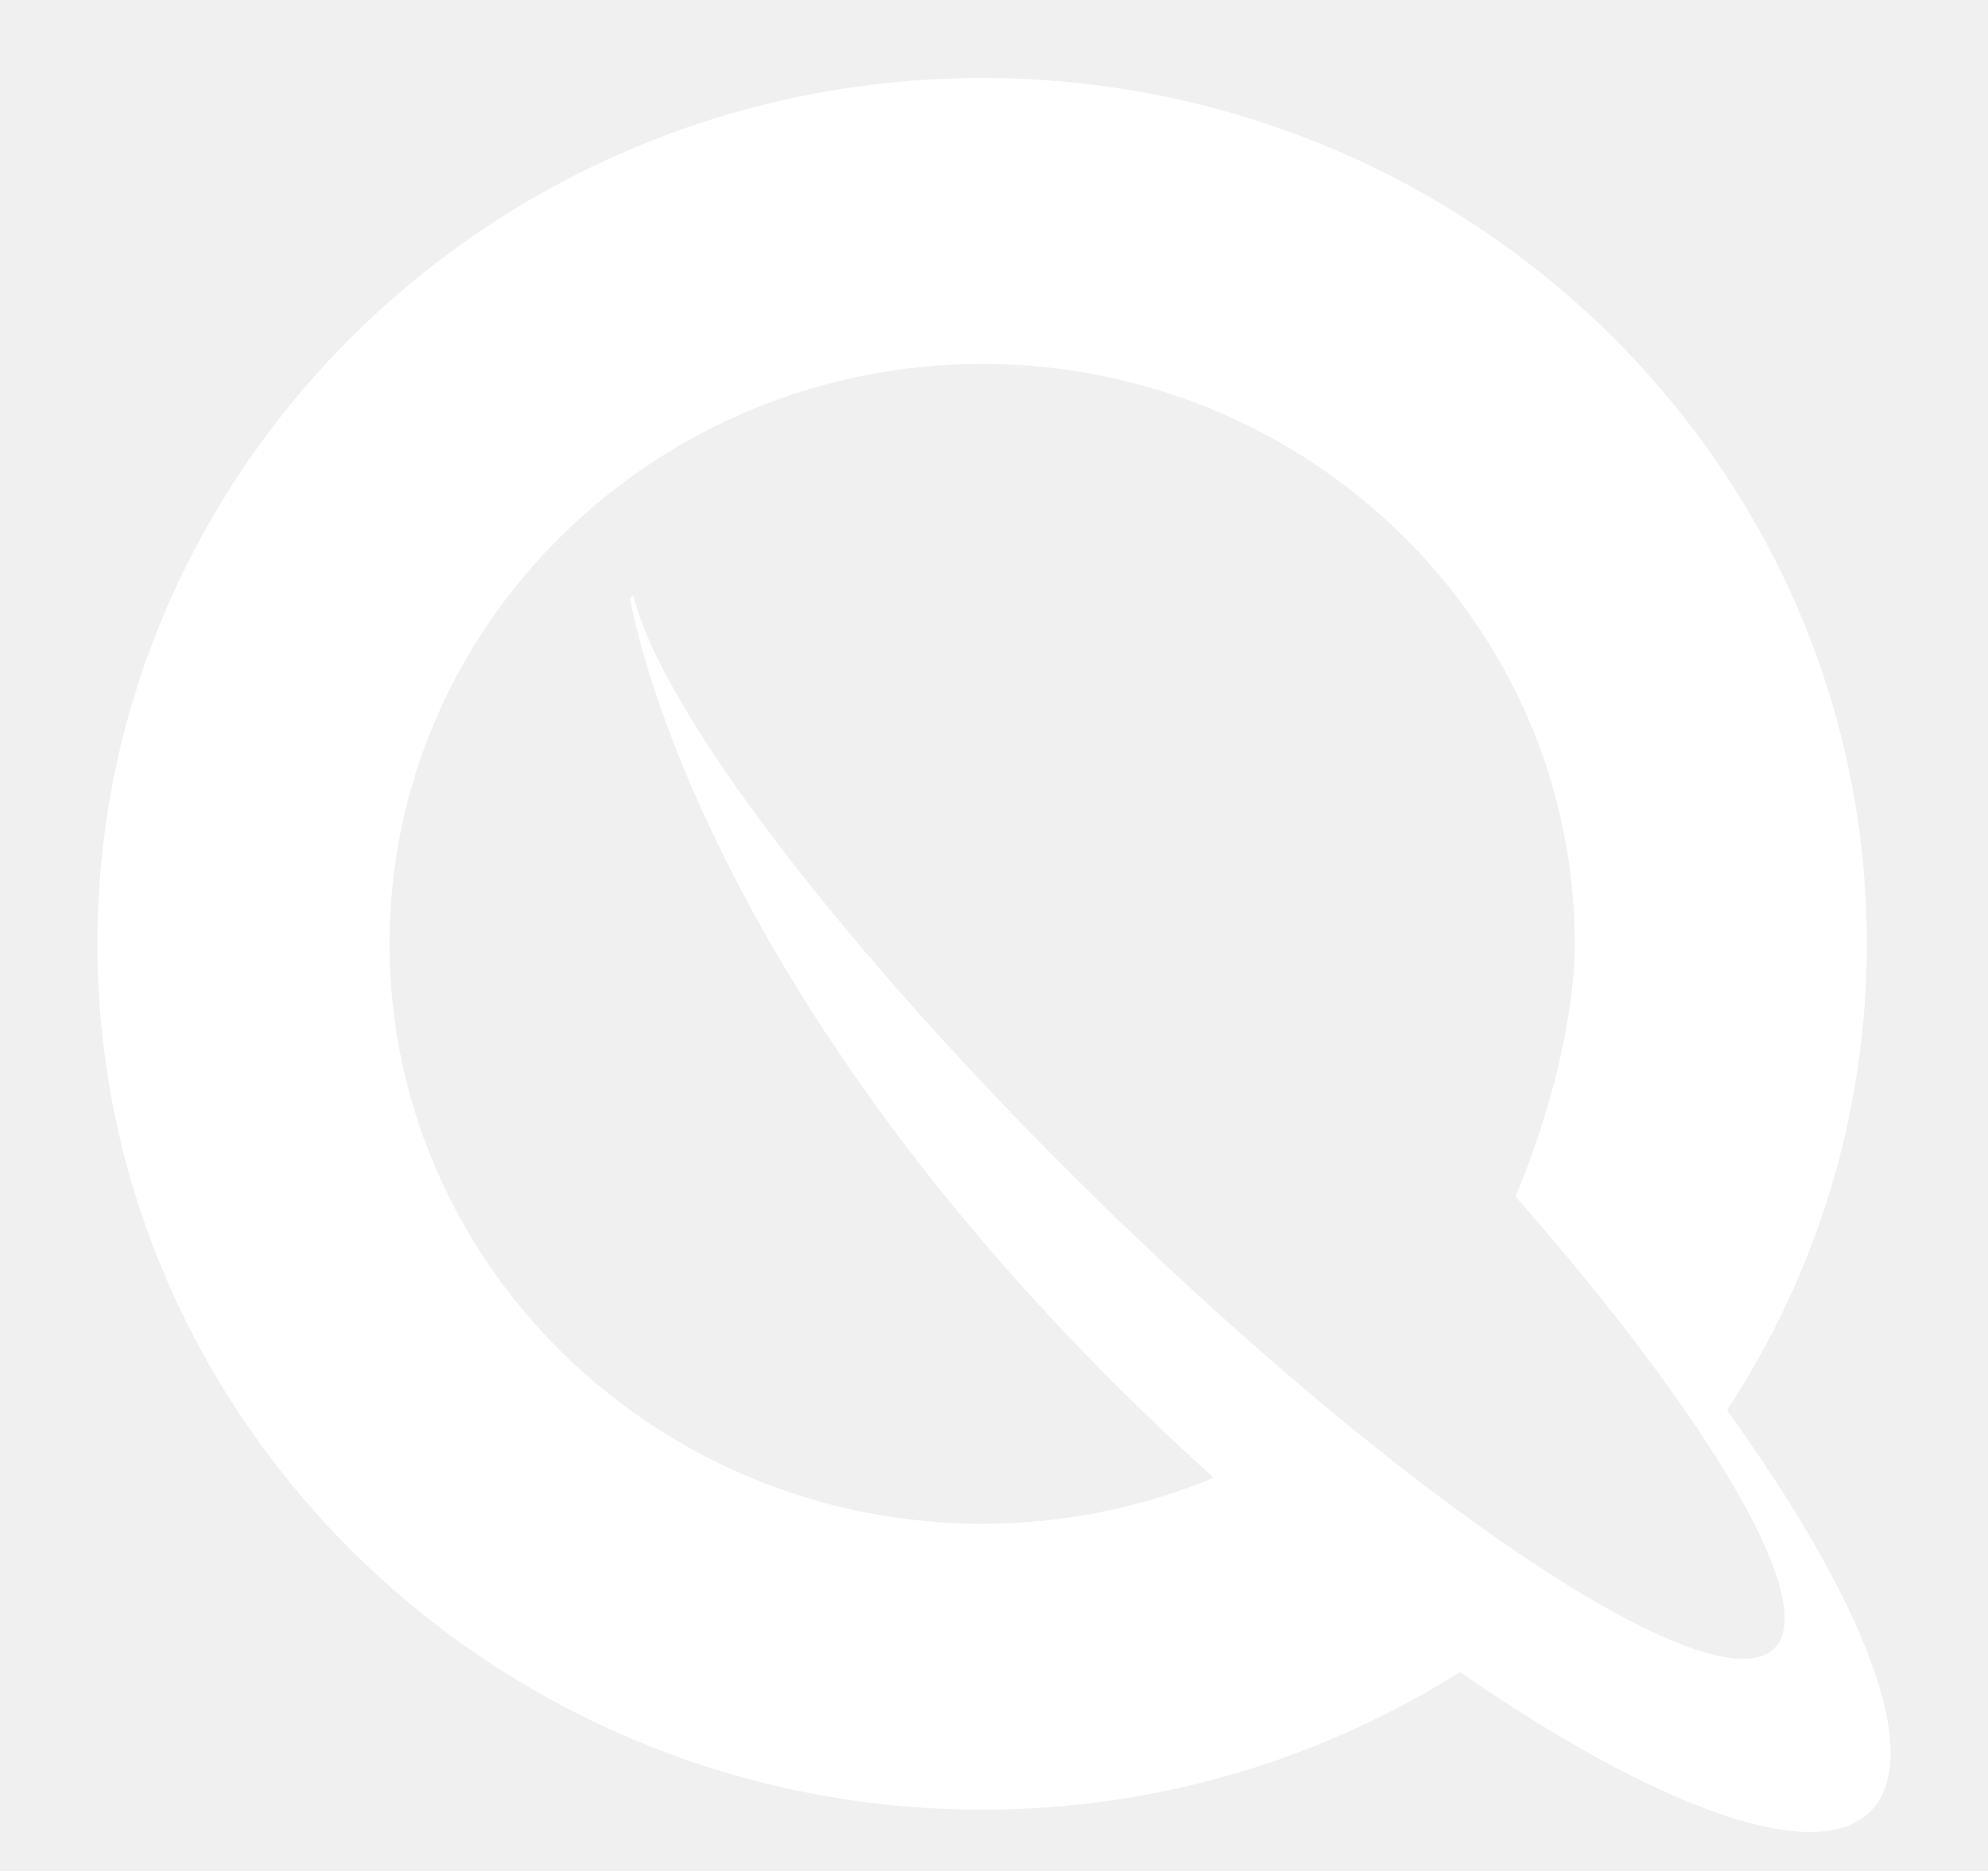
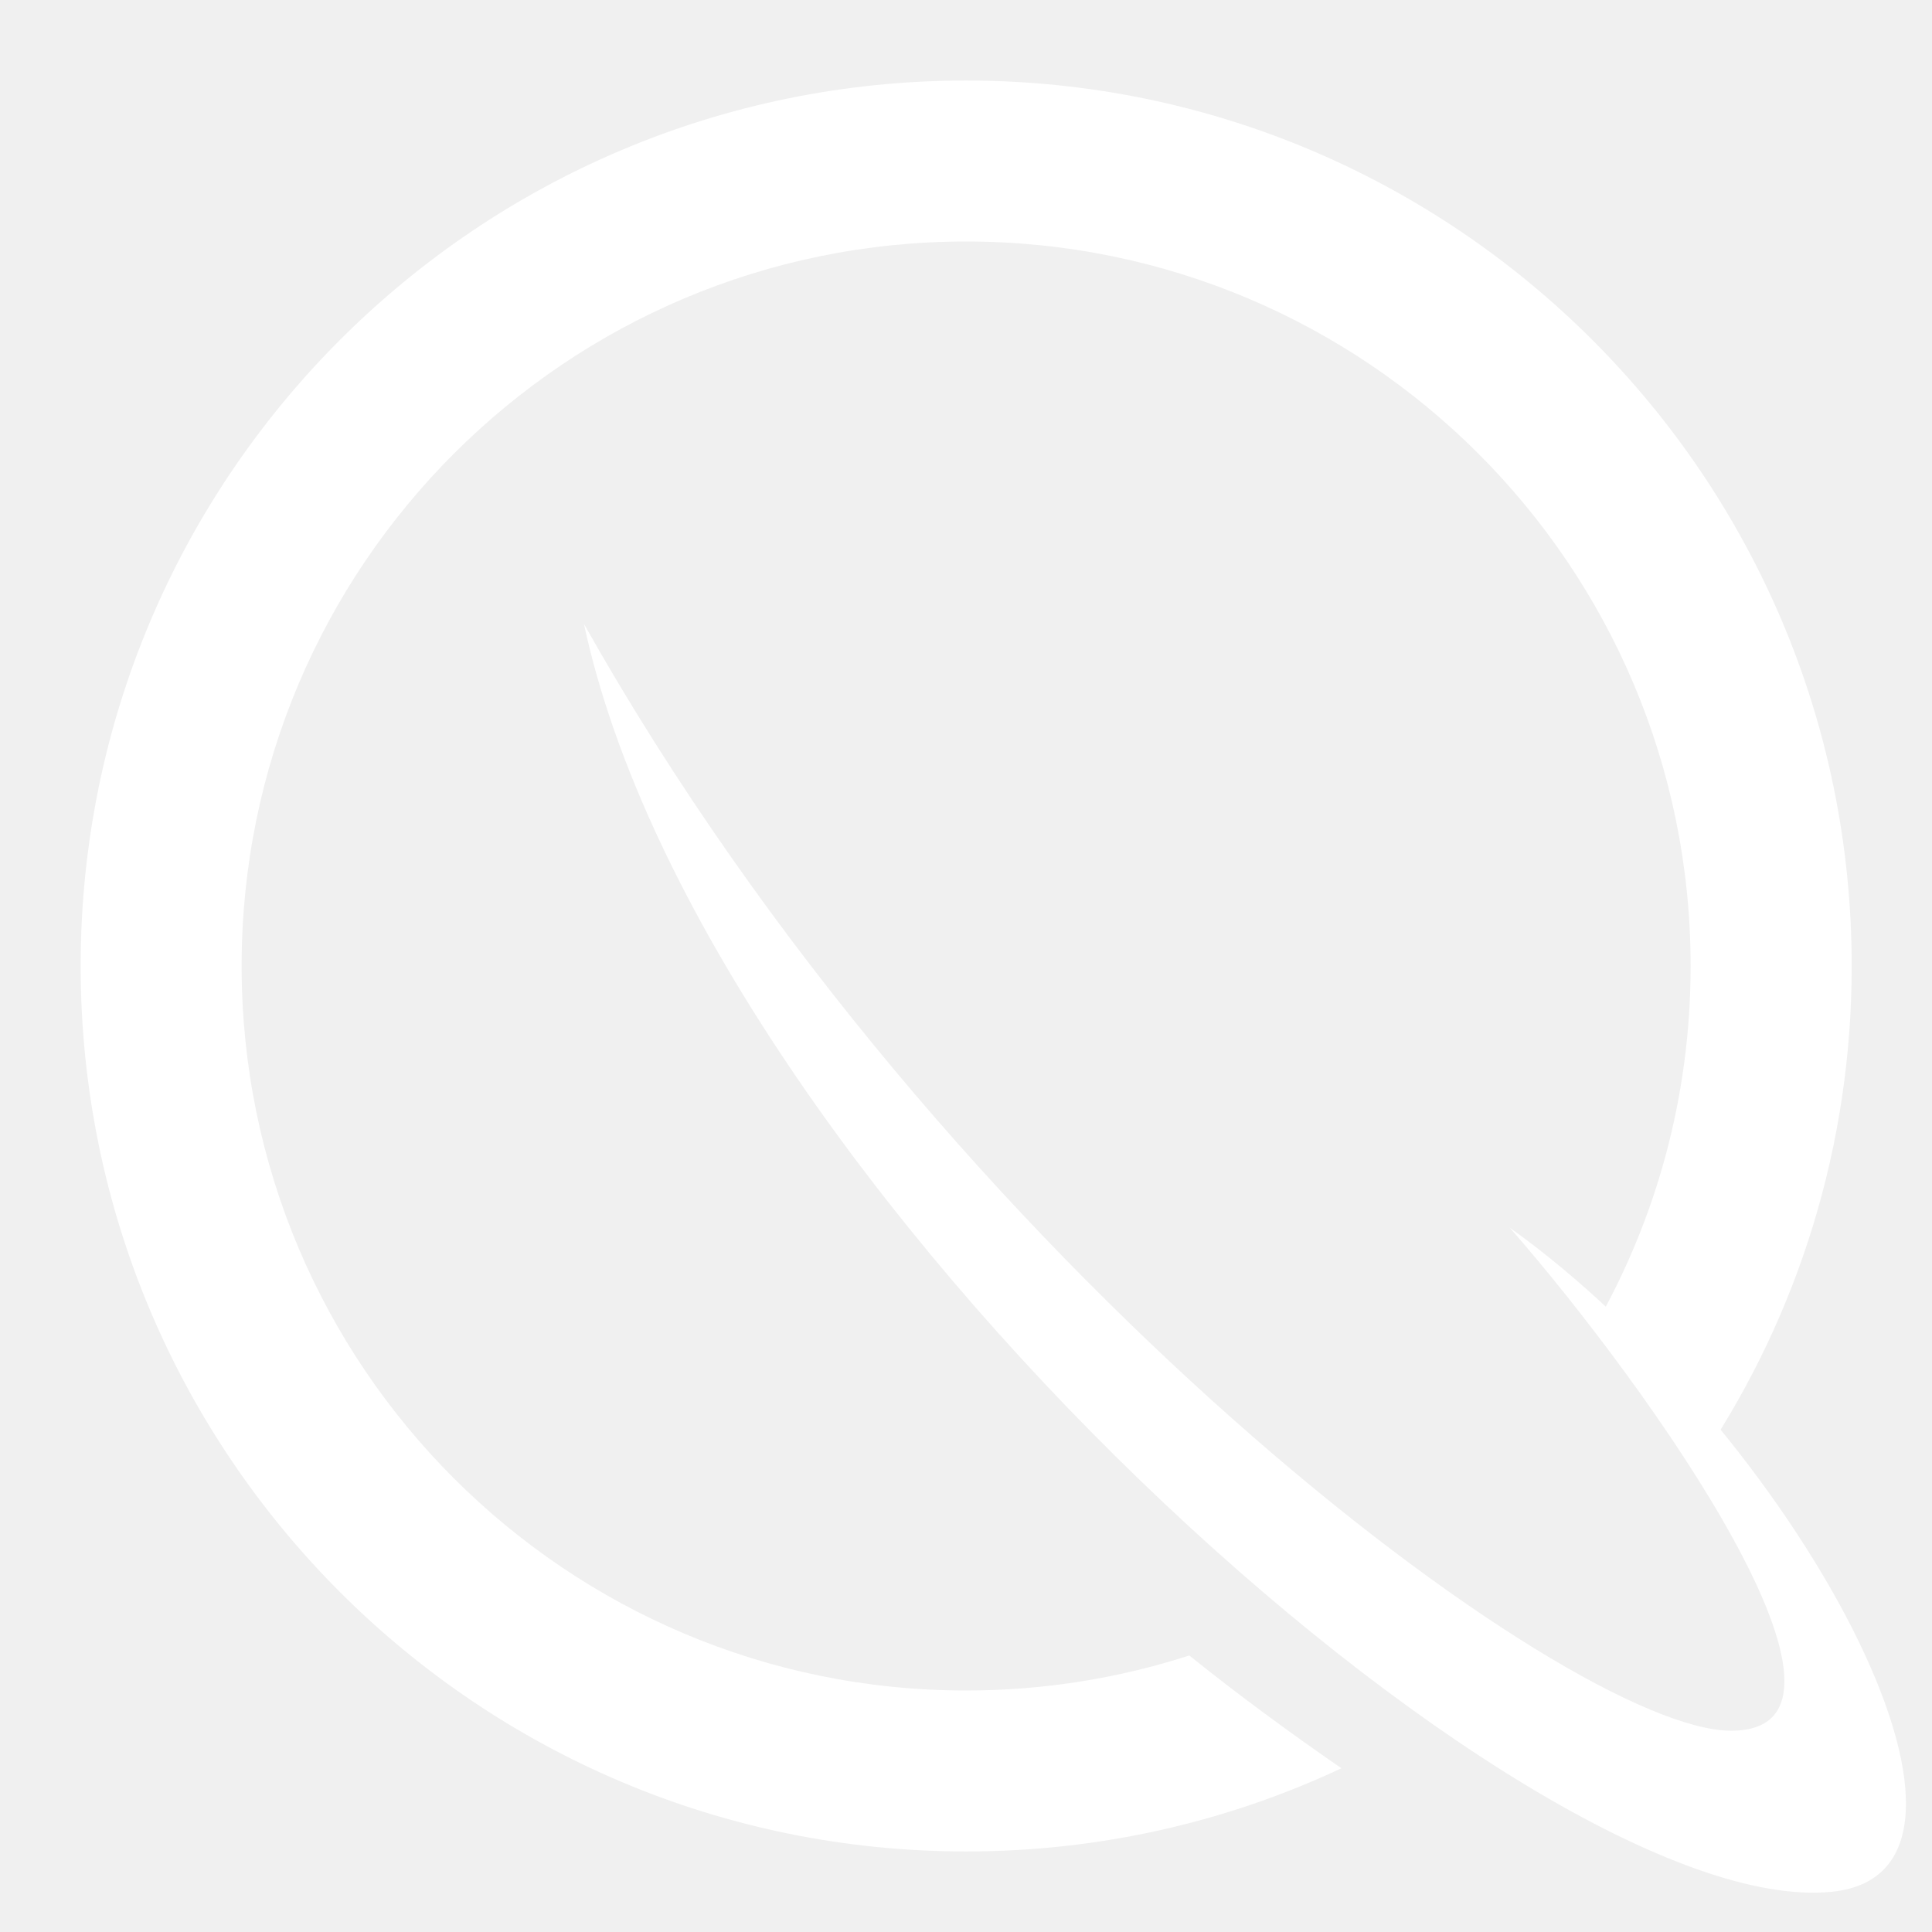
- <svg xmlns="http://www.w3.org/2000/svg" width="17" height="16" viewBox="0 0 17 16" fill="none">
-   <path d="M14.768 12.06C15.524 10.908 15.964 9.539 15.964 8.071C15.964 3.988 12.57 0.667 8.399 0.667C4.227 0.667 0.833 3.988 0.833 8.071C0.833 12.154 4.227 15.476 8.399 15.476C9.903 15.476 11.304 15.042 12.484 14.299C14.155 15.453 15.514 15.961 15.991 15.494C16.468 15.027 15.948 13.696 14.768 12.06ZM12.959 10.232C13.635 11.001 14.19 11.718 14.586 12.324C15.168 13.215 15.407 13.868 15.171 14.098C14.944 14.321 14.312 14.111 13.447 13.581C12.852 13.217 12.148 12.702 11.388 12.073C10.75 11.544 10.073 10.935 9.391 10.267C7.216 8.139 5.651 6.068 5.417 5.095C5.408 5.103 5.39 5.106 5.389 5.118C5.389 5.118 5.924 8.615 10.378 12.637C9.77 12.89 9.101 13.031 8.399 13.031C5.605 13.031 3.331 10.806 3.331 8.071C3.331 5.337 5.605 3.112 8.399 3.112C11.193 3.112 13.466 5.337 13.466 8.071C13.466 8.754 13.215 9.64 12.959 10.232Z" fill="white" />
+ <svg xmlns="http://www.w3.org/2000/svg" width="16" height="16" viewBox="0 0 16 16" fill="none">
+   <path d="M15.169 15.667C12.676 15.916 5.836 9.833 4.836 5.167C7.836 10.5 12.992 14.333 14.336 14.333C15.669 14.333 13.669 11.5 12.503 10.167C14.836 11.833 16.836 15.5 15.169 15.667Z" fill="white" />
+   <path fill-rule="evenodd" clip-rule="evenodd" d="M11.109 14.644C10.166 15.086 9.112 15.333 8.001 15.333C3.951 15.333 0.668 12.05 0.668 8C0.668 3.95 3.951 0.667 8.001 0.667C12.051 0.667 15.335 3.95 15.335 8C15.335 9.492 14.889 10.88 14.123 12.038L13.209 10.983C13.713 10.104 14.001 9.086 14.001 8C14.001 4.686 11.315 2 8.001 2C4.688 2 2.001 4.686 2.001 8C2.001 11.314 4.688 14 8.001 14C8.646 14 9.267 13.898 9.849 13.71C10.254 14.035 10.667 14.339 11.109 14.644Z" fill="white" />
</svg>
